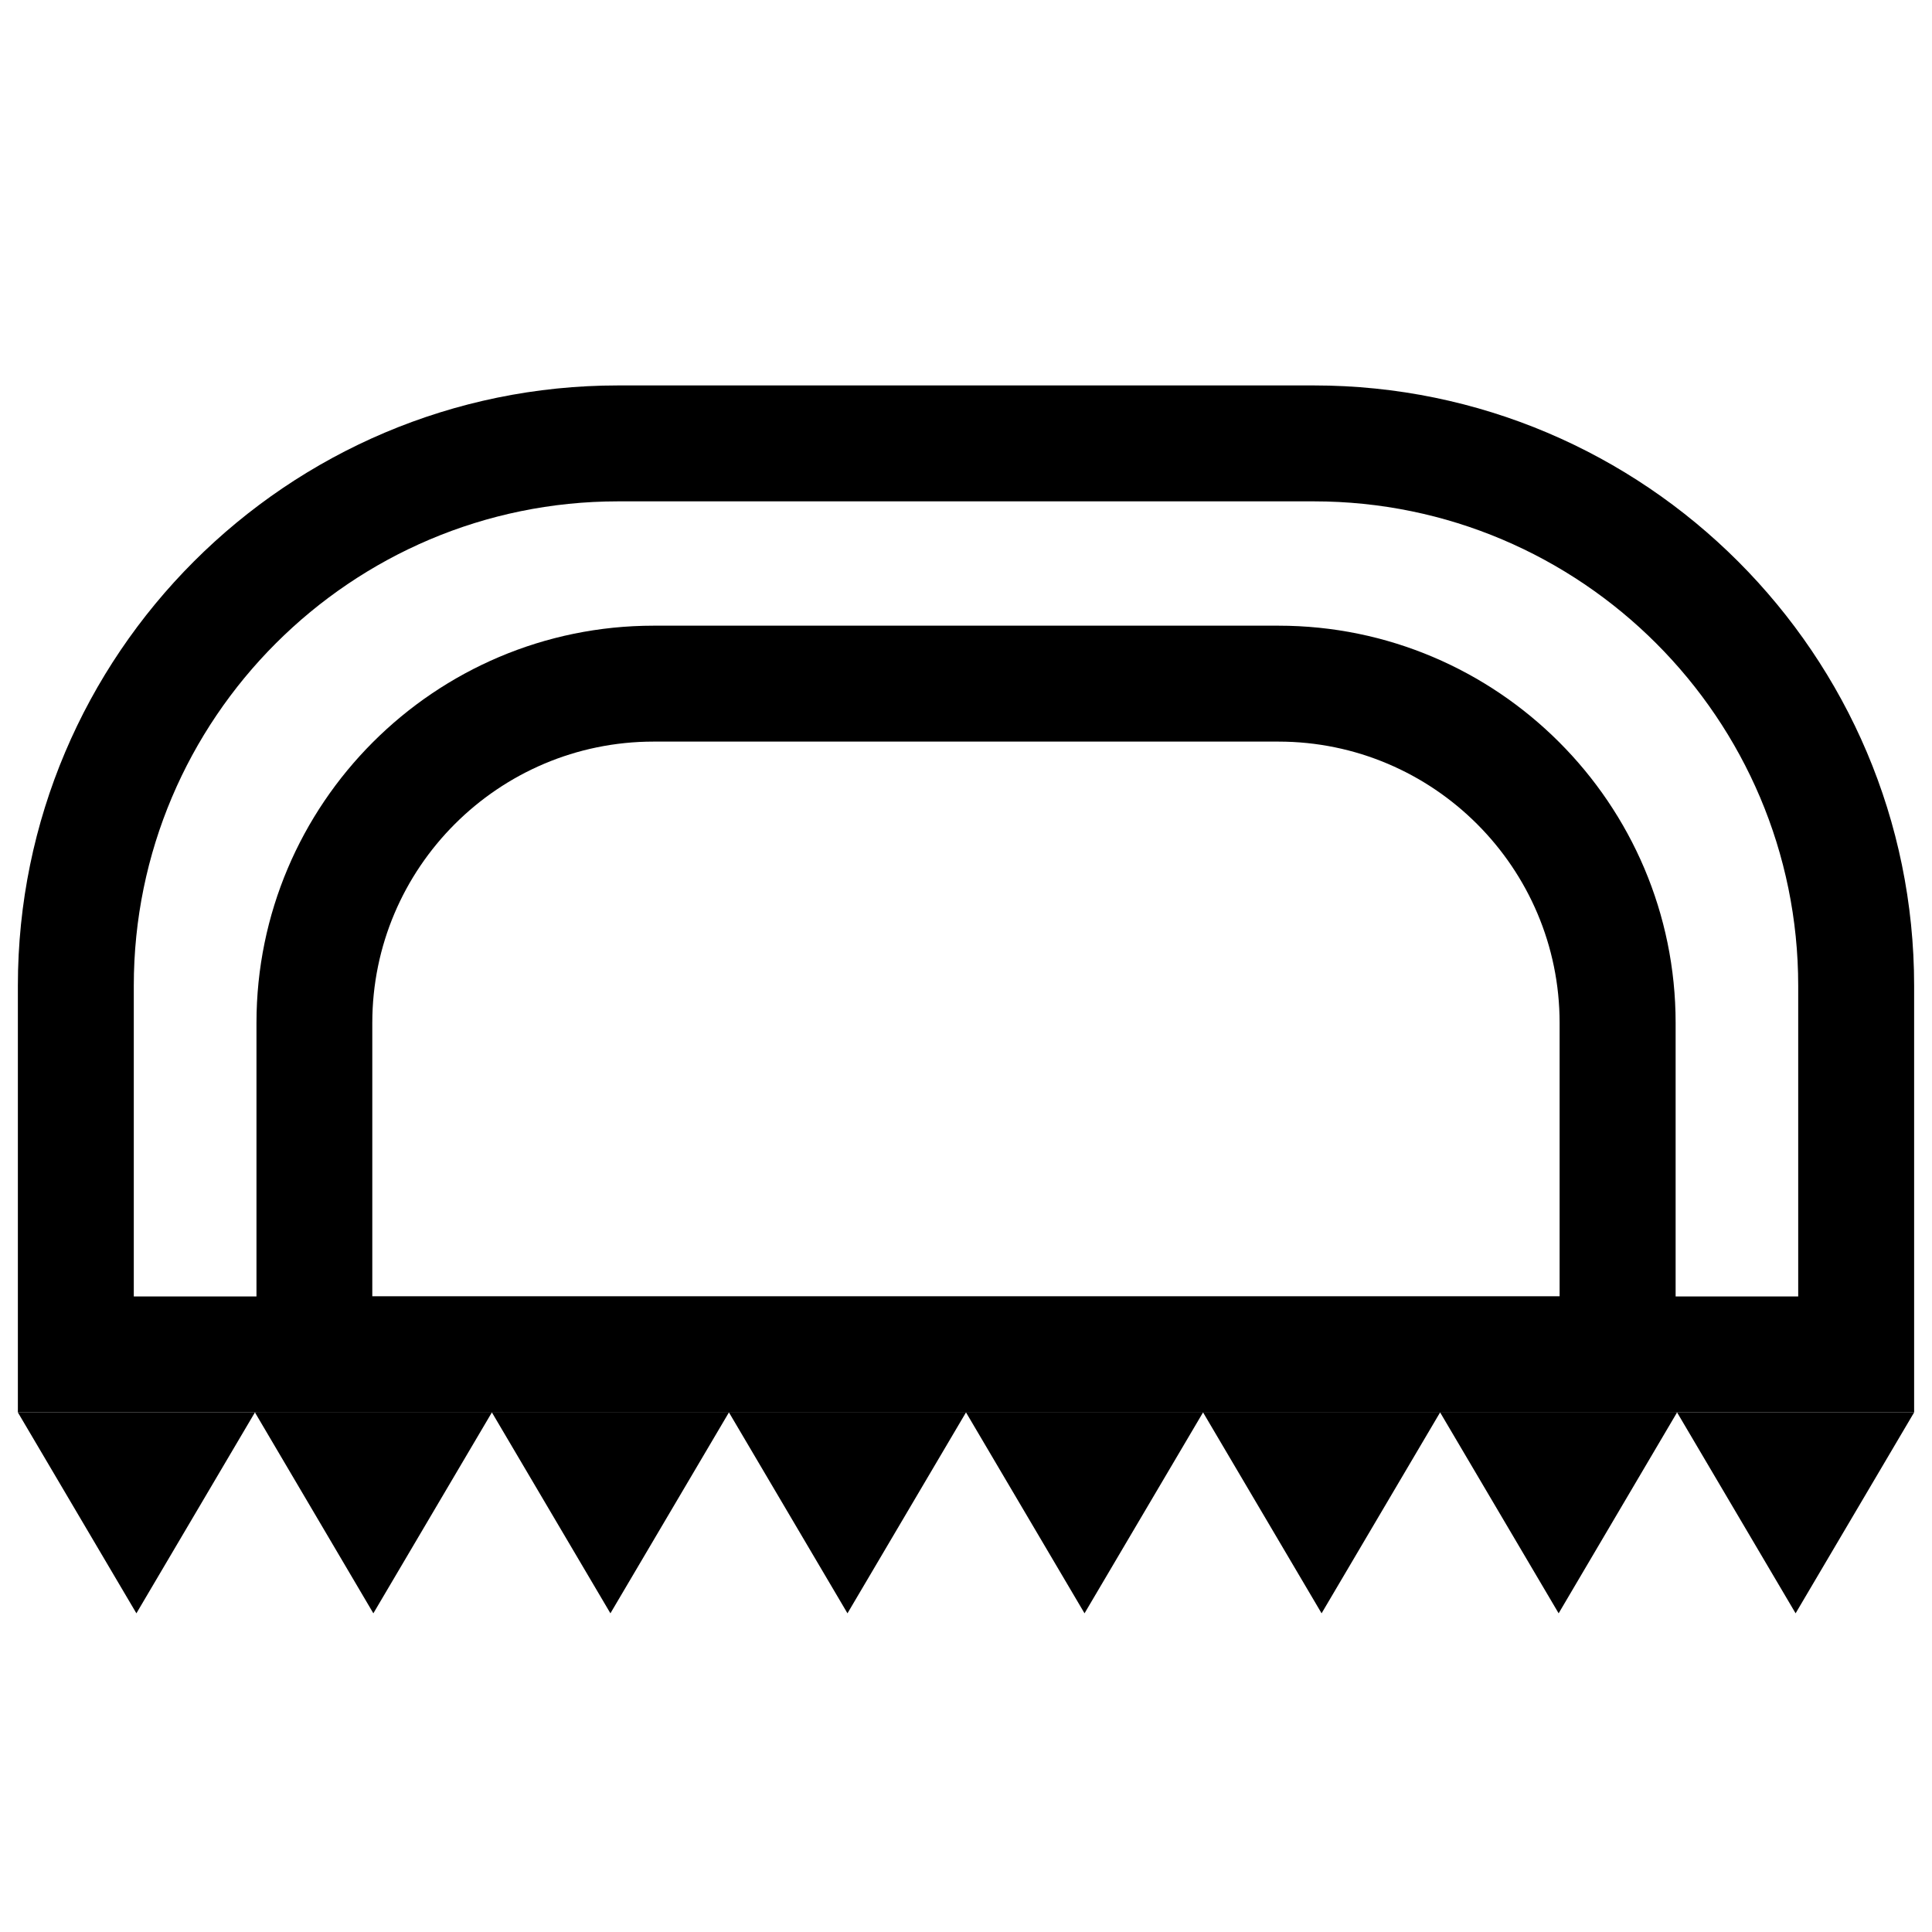
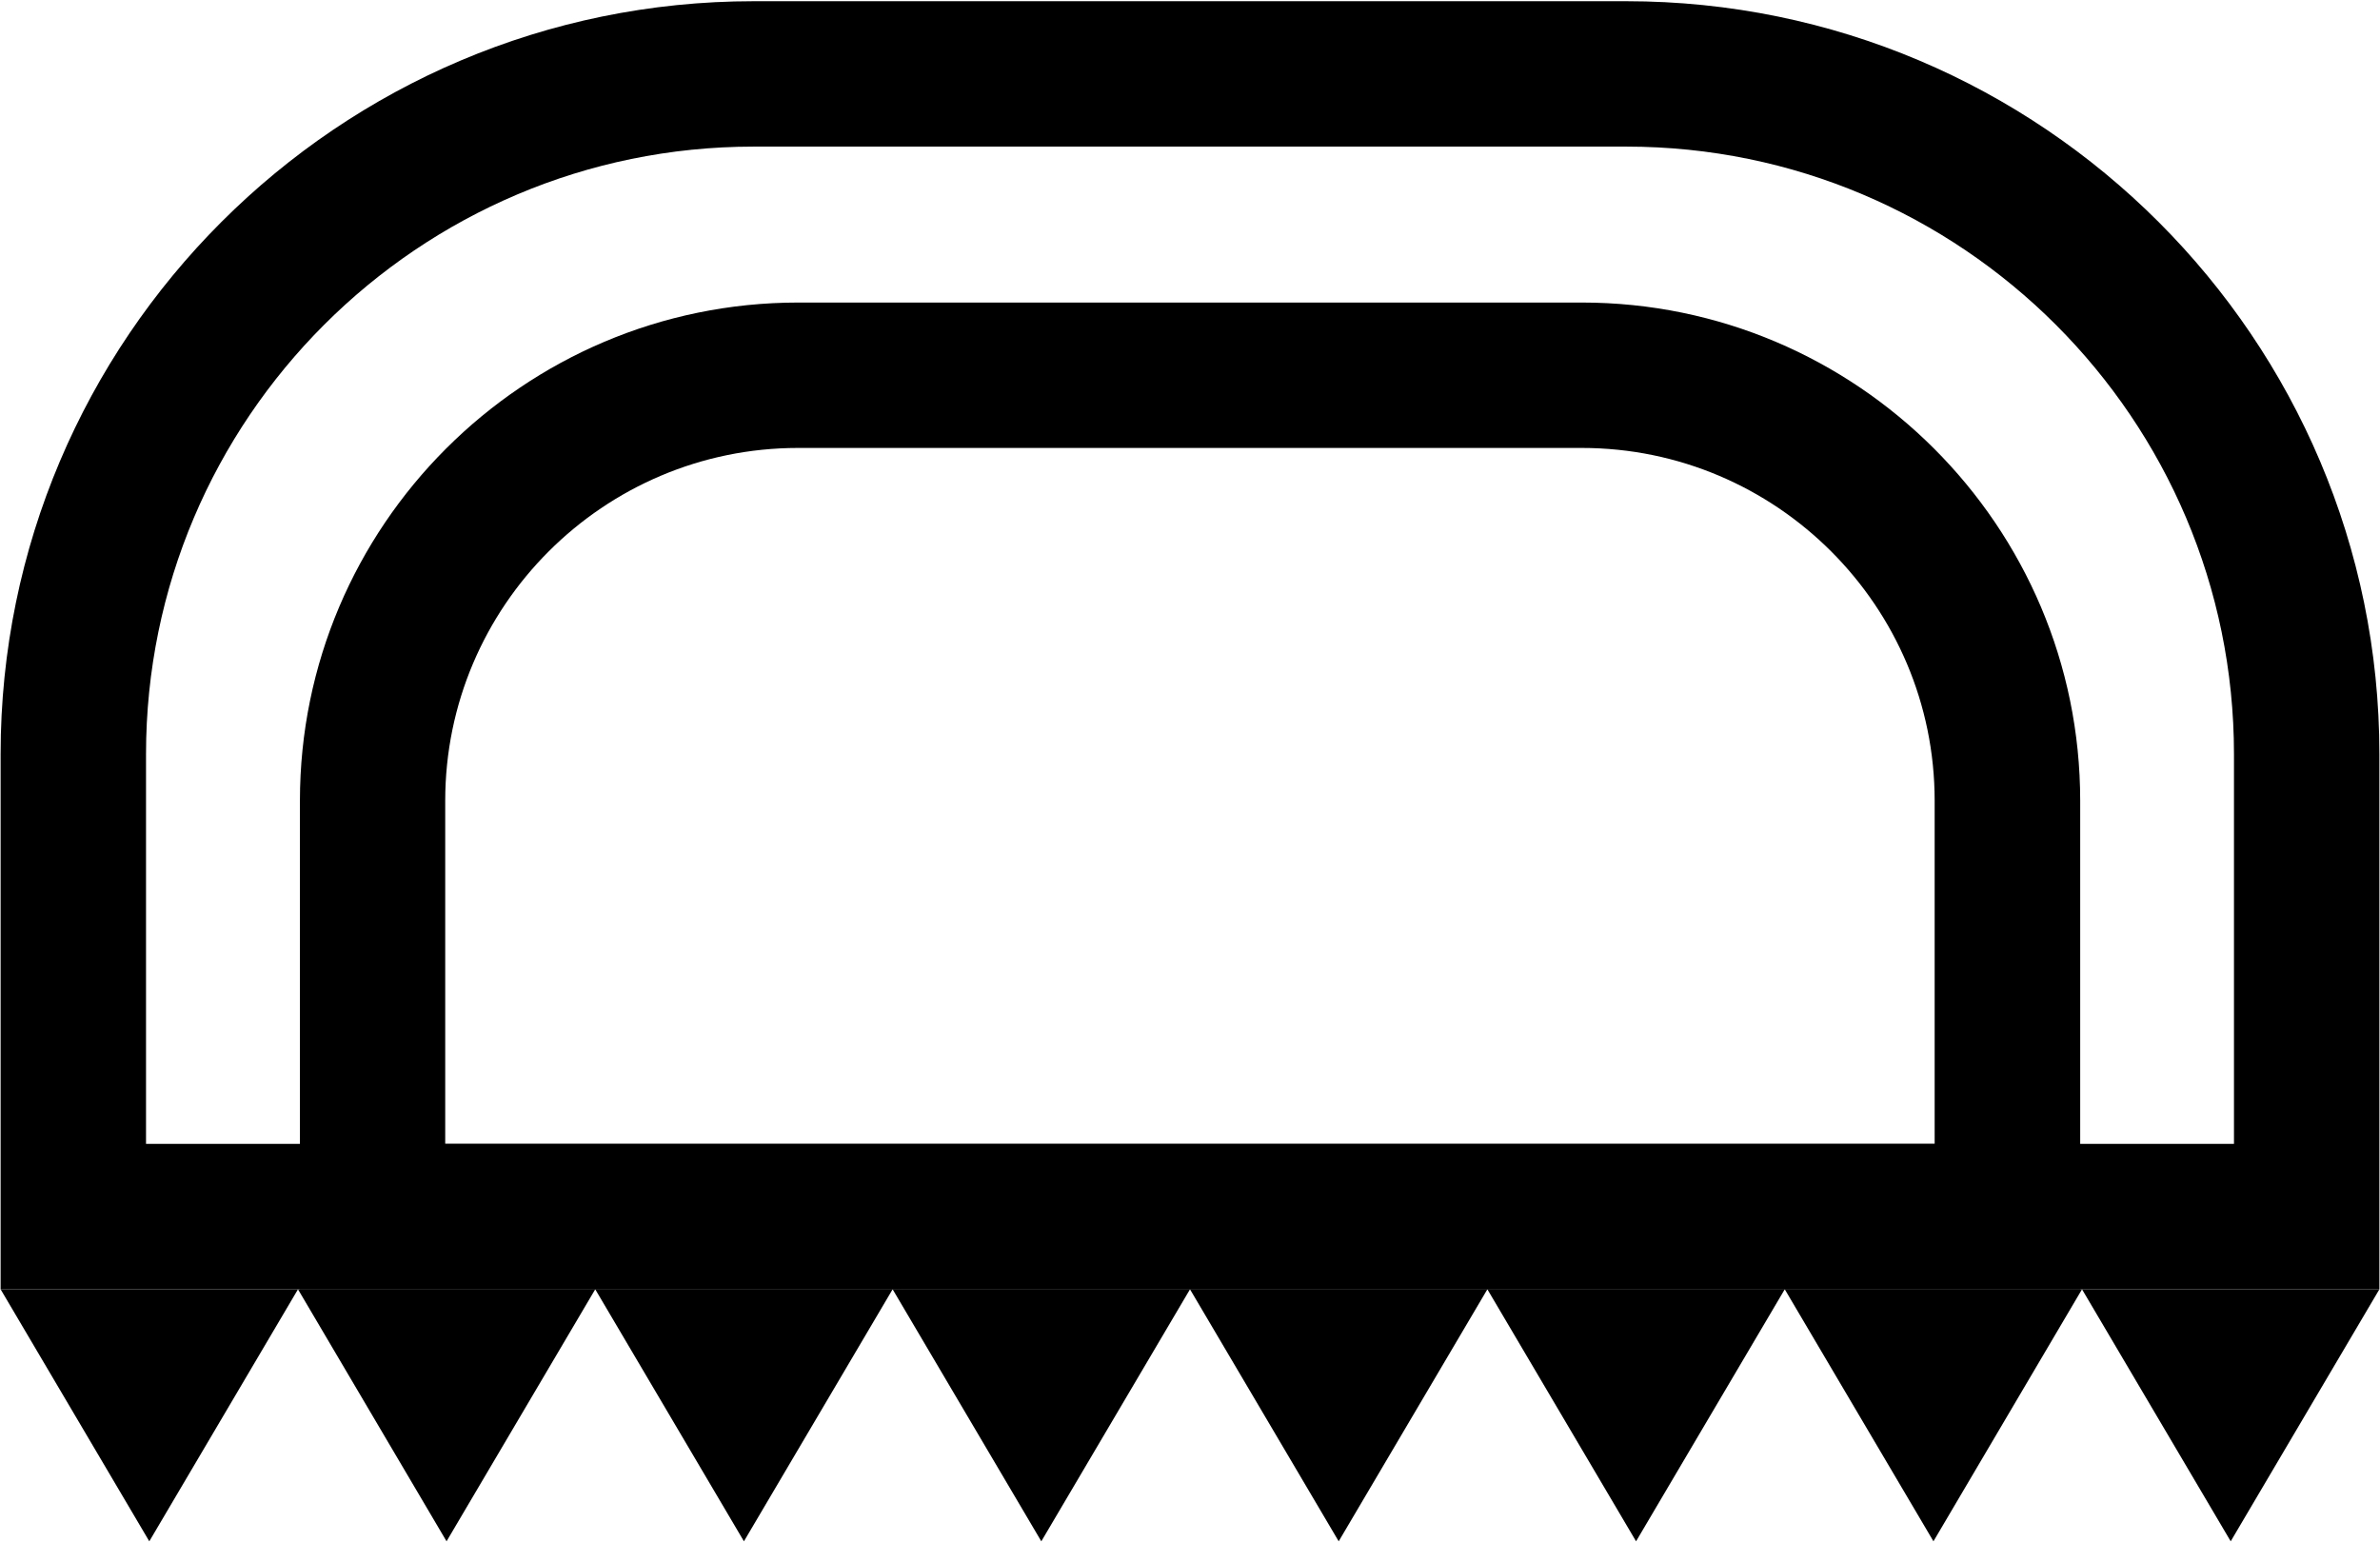
- <svg xmlns="http://www.w3.org/2000/svg" id="Vrstva_1" data-name="Vrstva 1" viewBox="0 0 200 200">
+ <svg xmlns="http://www.w3.org/2000/svg" id="Vrstva_1" data-name="Vrstva 1" viewBox="1.80 39.80 196.40 127.20">
  <path d="M198.15,146.21H1.85v-44.17c0-34.27,27.88-62.14,62.14-62.14h72.02c34.27,0,62.14,27.88,62.14,62.14v44.17ZM13.85,134.21h172.3v-32.17c0-27.65-22.49-50.14-50.14-50.14H63.99c-27.65,0-50.14,22.49-50.14,50.14v32.17Z" />
  <path d="M173.45,146.21H26.55v-40.32c0-22.67,18.44-41.12,41.12-41.12h64.67c22.67,0,41.12,18.44,41.12,41.12v40.32ZM38.55,134.21h122.9v-28.32c0-16.05-13.06-29.12-29.12-29.12h-64.67c-16.05,0-29.12,13.06-29.12,29.12v28.32Z" />
  <polygon points="14.12 167.01 26.39 146.21 1.85 146.21 14.12 167.01" />
  <polygon points="38.65 167.01 50.92 146.21 26.39 146.21 38.65 167.01" />
  <polygon points="63.19 167.01 75.46 146.21 50.92 146.21 63.19 167.01" />
  <polygon points="87.73 167.01 100 146.21 75.46 146.21 87.73 167.01" />
  <polygon points="112.27 167.01 124.54 146.21 100 146.21 112.27 167.01" />
  <polygon points="136.81 167.01 149.08 146.21 124.54 146.21 136.81 167.01" />
  <polygon points="161.35 167.01 173.61 146.21 149.08 146.21 161.35 167.01" />
  <polygon points="185.88 167.01 198.15 146.21 173.61 146.21 185.88 167.01" />
</svg>
